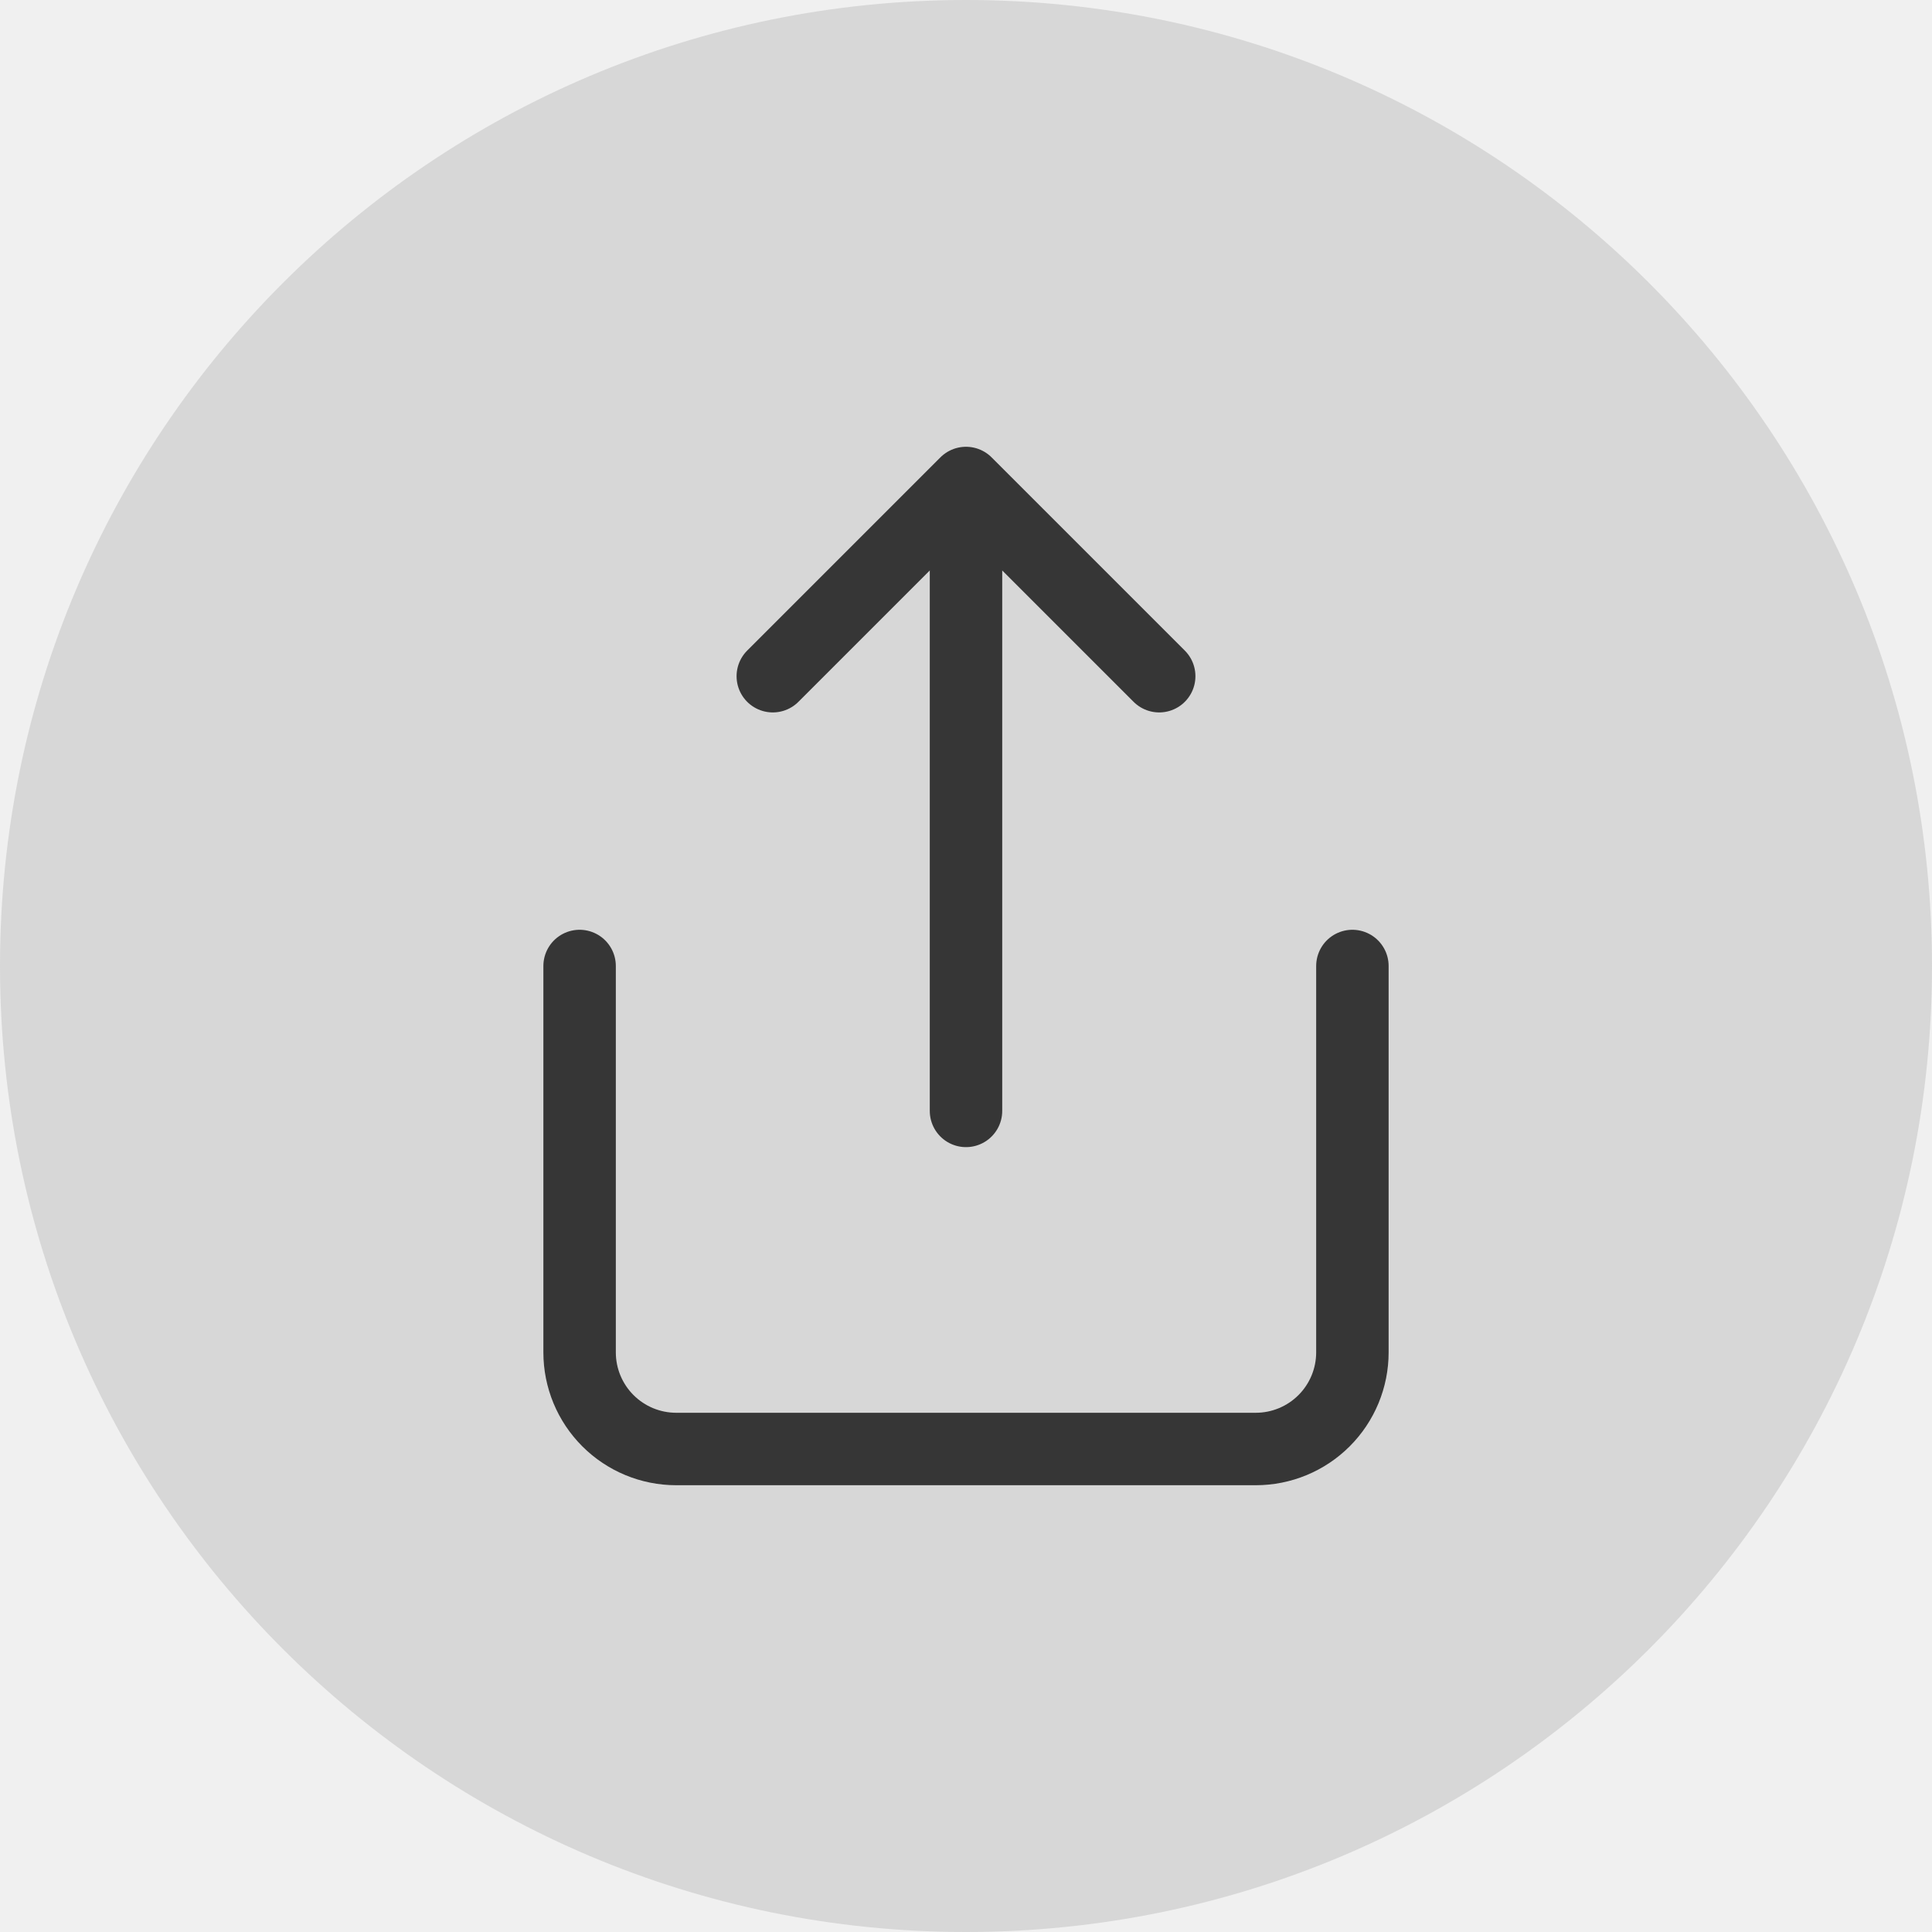
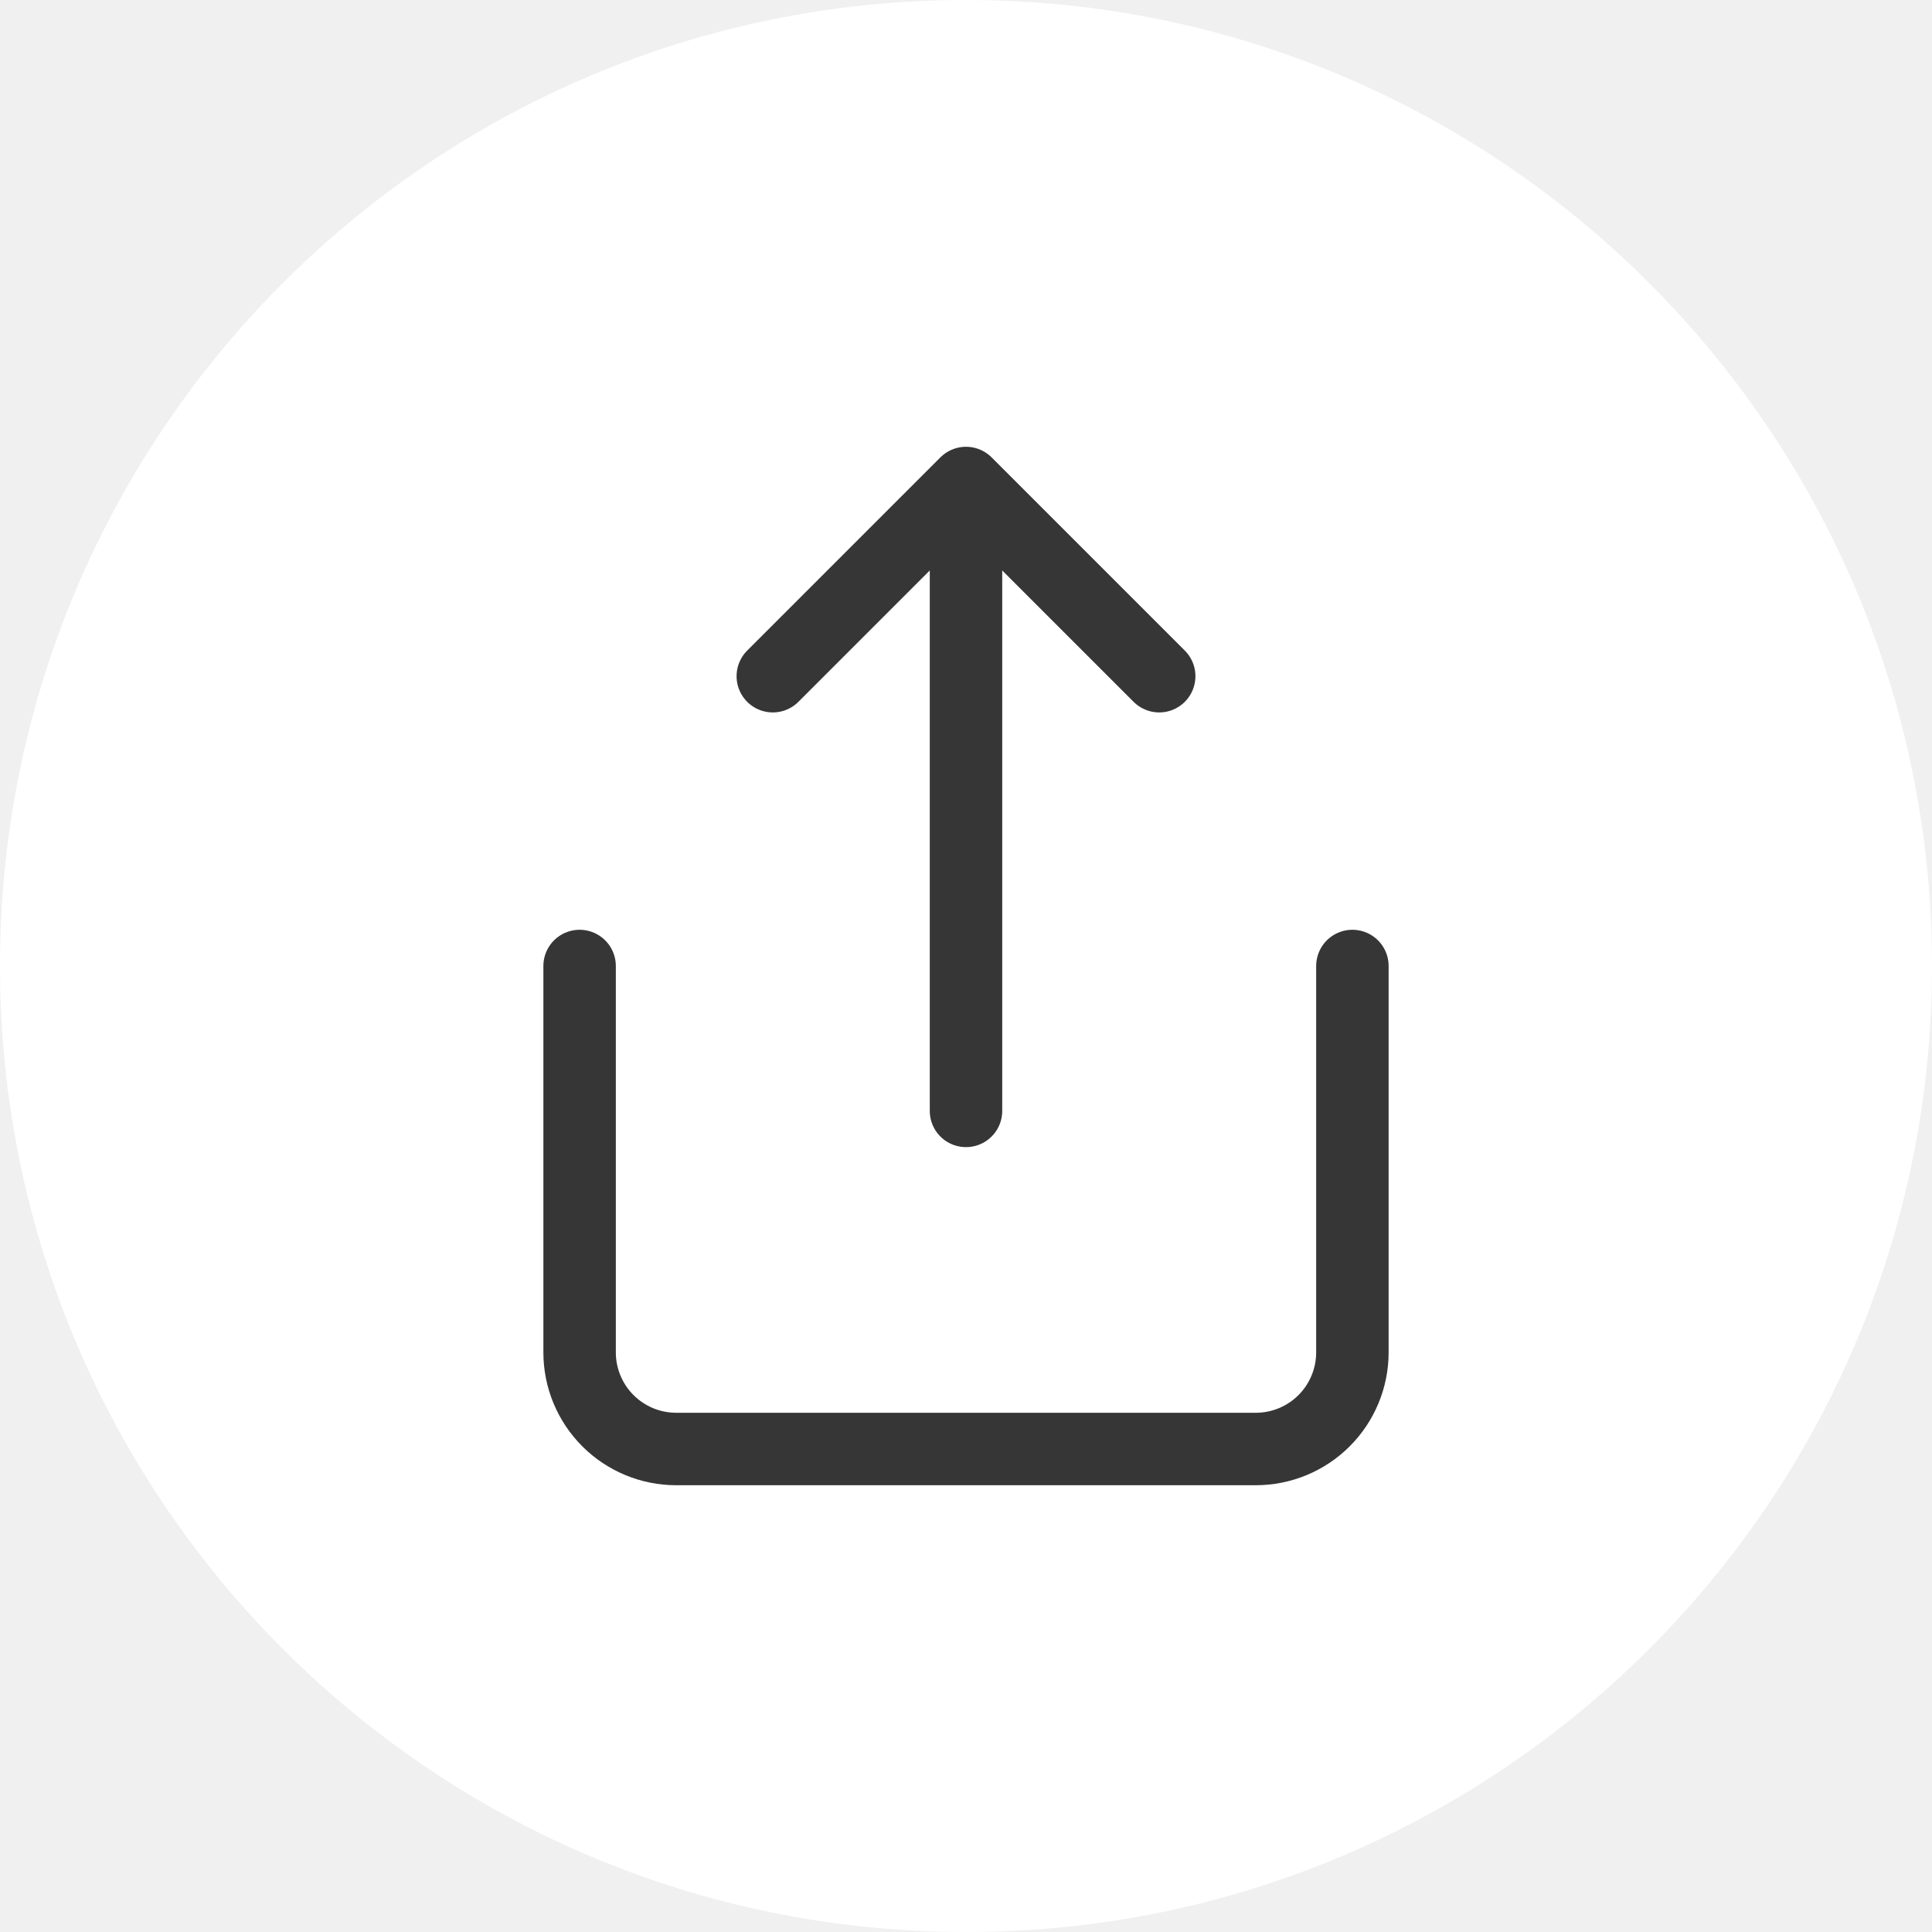
<svg xmlns="http://www.w3.org/2000/svg" width="40" height="40" viewBox="0 0 40 40" fill="none">
-   <path d="M0 20C0 8.954 8.954 0 20 0C31.046 0 40 8.954 40 20C40 31.046 31.046 40 20 40C8.954 40 0 31.046 0 20Z" fill="#747474" fill-opacity="0.2" />
+   <path d="M0 20C0 8.954 8.954 0 20 0C31.046 0 40 8.954 40 20C40 31.046 31.046 40 20 40C8.954 40 0 31.046 0 20Z" fill="white" />
  <path d="M12 20V28C12 28.53 12.211 29.039 12.586 29.414C12.961 29.789 13.47 30 14 30H26C26.53 30 27.039 29.789 27.414 29.414C27.789 29.039 28 28.53 28 28V20M24 14L20 10M20 10L16 14M20 10V23" stroke="#363636" stroke-width="1.5" stroke-linecap="round" stroke-linejoin="round" />
</svg>
